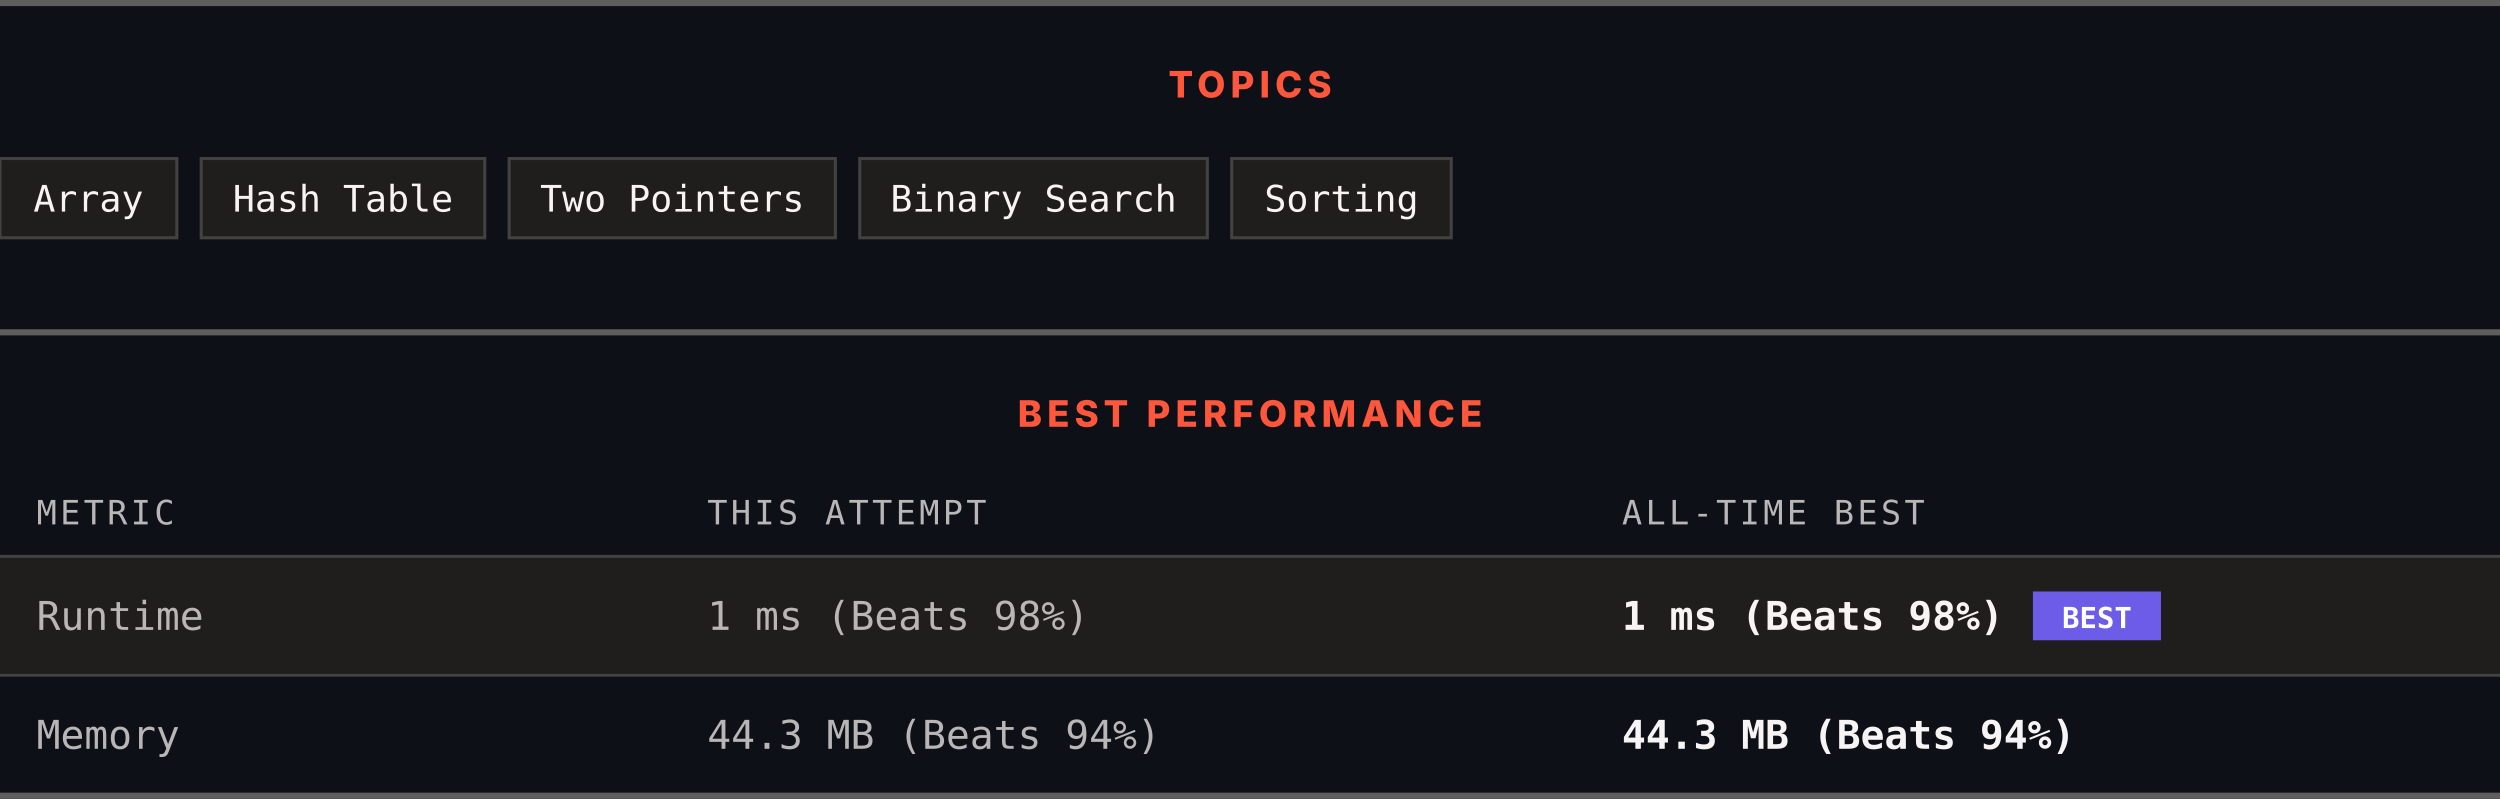
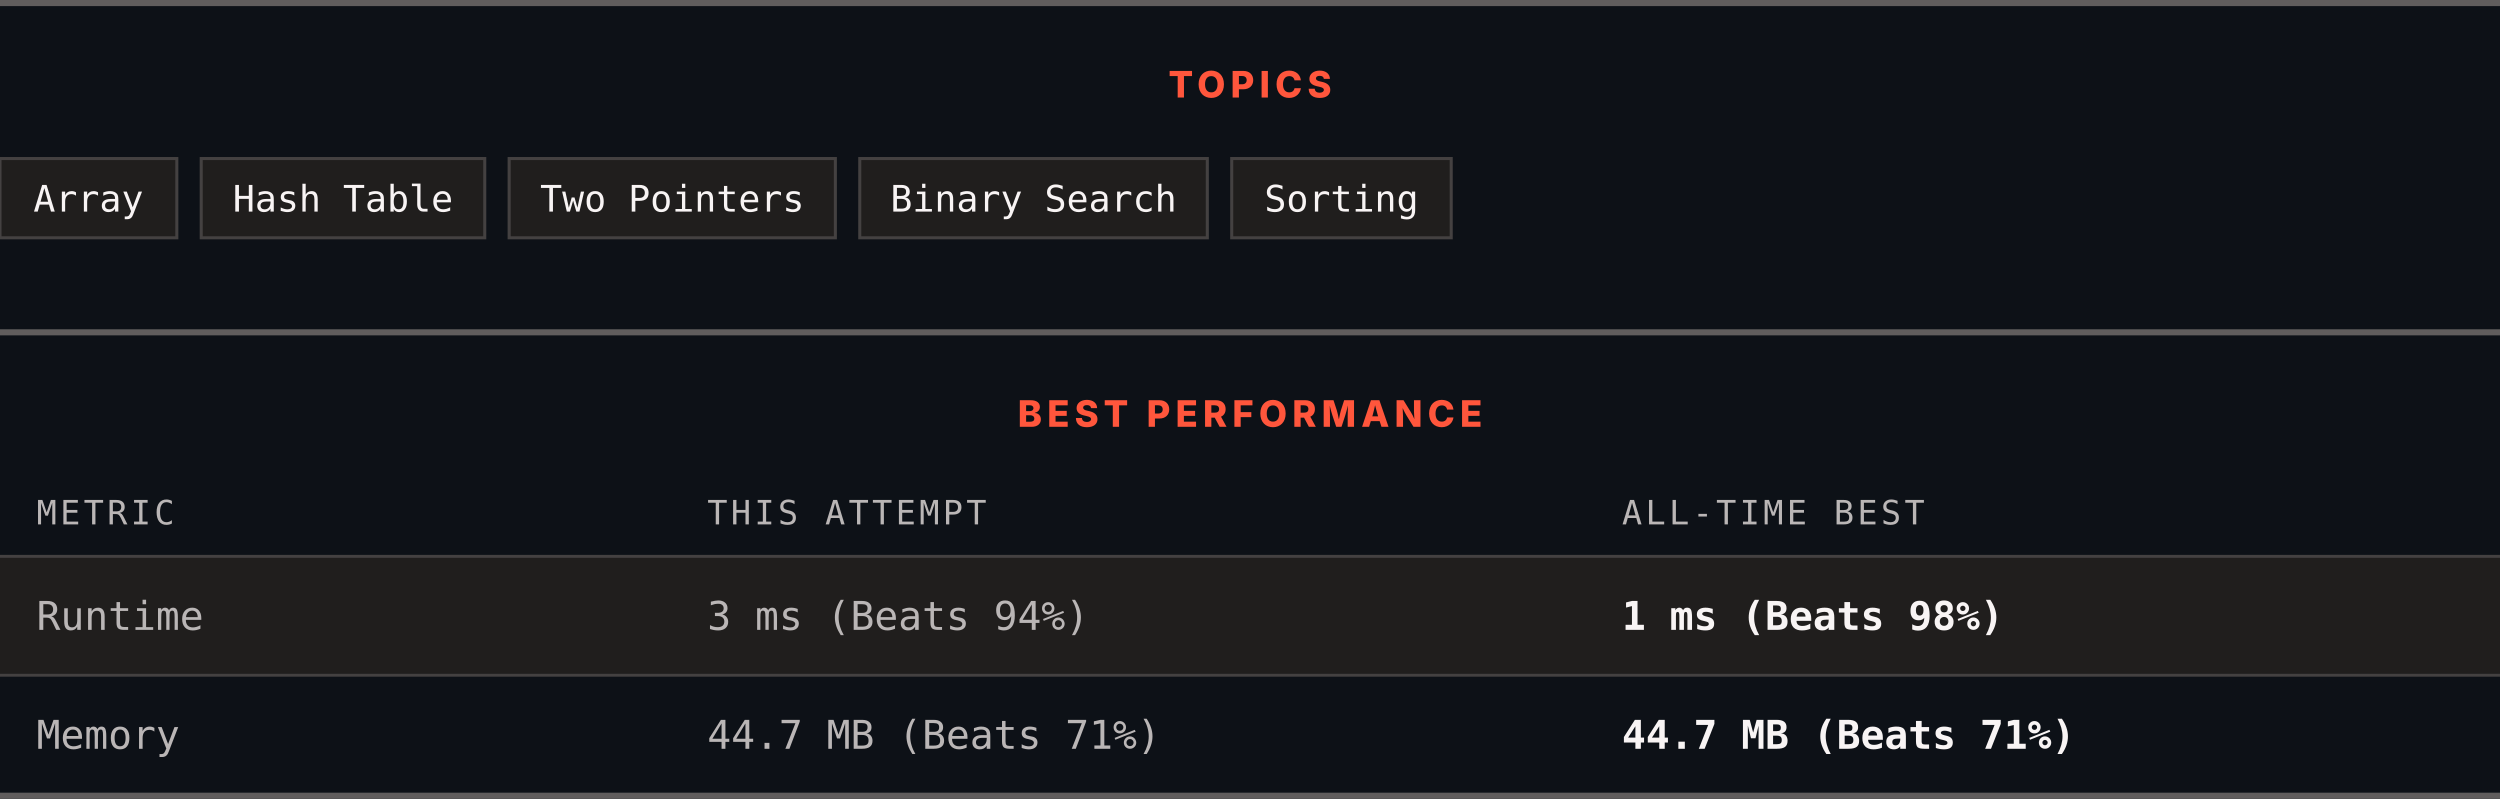
<svg xmlns="http://www.w3.org/2000/svg" width="820" height="262" viewBox="0 0 820 262" role="img" aria-label="Topics and best performance">
  <rect width="820" height="262" fill="#0d1117" />
  <rect x="0" y="0" width="820" height="2" fill="#605d5d" />
  <text x="410" y="32" text-anchor="middle" font-family="Archivo, system-ui, -apple-system, Segoe UI, sans-serif" font-size="12" font-weight="800" letter-spacing="1.68" fill="#ff563c">TOPICS</text>
  <rect x="0" y="52" width="58" height="26" fill="#201e1d" stroke="#444141" />
  <text x="29" y="69.4" text-anchor="middle" font-family="ui-monospace, SFMono-Regular, Menlo, Consolas, monospace" font-size="12" fill="#f8f4f4">Array</text>
  <rect x="66" y="52" width="93" height="26" fill="#201e1d" stroke="#444141" />
  <text x="112.5" y="69.4" text-anchor="middle" font-family="ui-monospace, SFMono-Regular, Menlo, Consolas, monospace" font-size="12" fill="#f8f4f4">Hash Table</text>
  <rect x="167" y="52" width="107" height="26" fill="#201e1d" stroke="#444141" />
  <text x="220.5" y="69.4" text-anchor="middle" font-family="ui-monospace, SFMono-Regular, Menlo, Consolas, monospace" font-size="12" fill="#f8f4f4">Two Pointers</text>
  <rect x="282" y="52" width="114" height="26" fill="#201e1d" stroke="#444141" />
  <text x="339" y="69.4" text-anchor="middle" font-family="ui-monospace, SFMono-Regular, Menlo, Consolas, monospace" font-size="12" fill="#f8f4f4">Binary Search</text>
  <rect x="404" y="52" width="72" height="26" fill="#201e1d" stroke="#444141" />
  <text x="440" y="69.4" text-anchor="middle" font-family="ui-monospace, SFMono-Regular, Menlo, Consolas, monospace" font-size="12" fill="#f8f4f4">Sorting</text>
  <rect x="0" y="108" width="820" height="2" fill="#605d5d" />
  <text x="410" y="140" text-anchor="middle" font-family="Archivo, system-ui, -apple-system, Segoe UI, sans-serif" font-size="12" font-weight="800" letter-spacing="1.68" fill="#ff563c">BEST PERFORMANCE</text>
  <text x="12" y="172" font-family="ui-monospace, SFMono-Regular, Menlo, Consolas, monospace" font-size="11" letter-spacing="1.1" fill="#bab6b6">METRIC</text>
  <text x="232" y="172" font-family="ui-monospace, SFMono-Regular, Menlo, Consolas, monospace" font-size="11" letter-spacing="1.1" fill="#bab6b6">THIS ATTEMPT</text>
  <text x="532" y="172" font-family="ui-monospace, SFMono-Regular, Menlo, Consolas, monospace" font-size="11" letter-spacing="1.1" fill="#bab6b6">ALL-TIME BEST</text>
  <rect x="0" y="182" width="820" height="1" fill="#444141" />
  <rect x="0" y="183" width="820" height="38" fill="#201e1d" />
  <text x="12" y="206.6" font-family="ui-monospace, SFMono-Regular, Menlo, Consolas, monospace" font-size="13" fill="#bab6b6">Runtime</text>
-   <text x="232" y="206.6" font-family="ui-monospace, SFMono-Regular, Menlo, Consolas, monospace" font-size="13" fill="#bab6b6">1 ms (Beats 98%)</text>
+   <text x="232" y="206.6" font-family="ui-monospace, SFMono-Regular, Menlo, Consolas, monospace" font-size="13" fill="#bab6b6">3 ms (Beats 94%)</text>
  <text x="532" y="206.6" font-family="ui-monospace, SFMono-Regular, Menlo, Consolas, monospace" font-size="13" font-weight="700" fill="#f8f4f4">1 ms (Beats 98%)</text>
-   <rect x="666.8" y="194" width="42" height="16" fill="#6c5ce7" />
-   <text x="687.8" y="206" text-anchor="middle" font-family="ui-monospace, SFMono-Regular, Menlo, Consolas, monospace" font-size="9.5" font-weight="700" fill="#ffffff">BEST</text>
  <rect x="0" y="221" width="820" height="1" fill="#444141" />
  <rect x="0" y="222" width="820" height="38" fill="#0d1117" />
  <text x="12" y="245.6" font-family="ui-monospace, SFMono-Regular, Menlo, Consolas, monospace" font-size="13" fill="#bab6b6">Memory</text>
-   <text x="232" y="245.6" font-family="ui-monospace, SFMono-Regular, Menlo, Consolas, monospace" font-size="13" fill="#bab6b6">44.3 MB (Beats 94%)</text>
-   <text x="532" y="245.6" font-family="ui-monospace, SFMono-Regular, Menlo, Consolas, monospace" font-size="13" font-weight="700" fill="#f8f4f4">44.3 MB (Beats 94%)</text>
+   <text x="232" y="245.6" font-family="ui-monospace, SFMono-Regular, Menlo, Consolas, monospace" font-size="13" fill="#bab6b6">44.7 MB (Beats 71%)</text>
+   <text x="532" y="245.6" font-family="ui-monospace, SFMono-Regular, Menlo, Consolas, monospace" font-size="13" font-weight="700" fill="#f8f4f4">44.7 MB (Beats 71%)</text>
  <rect x="0" y="260" width="820" height="2" fill="#605d5d" />
</svg>
